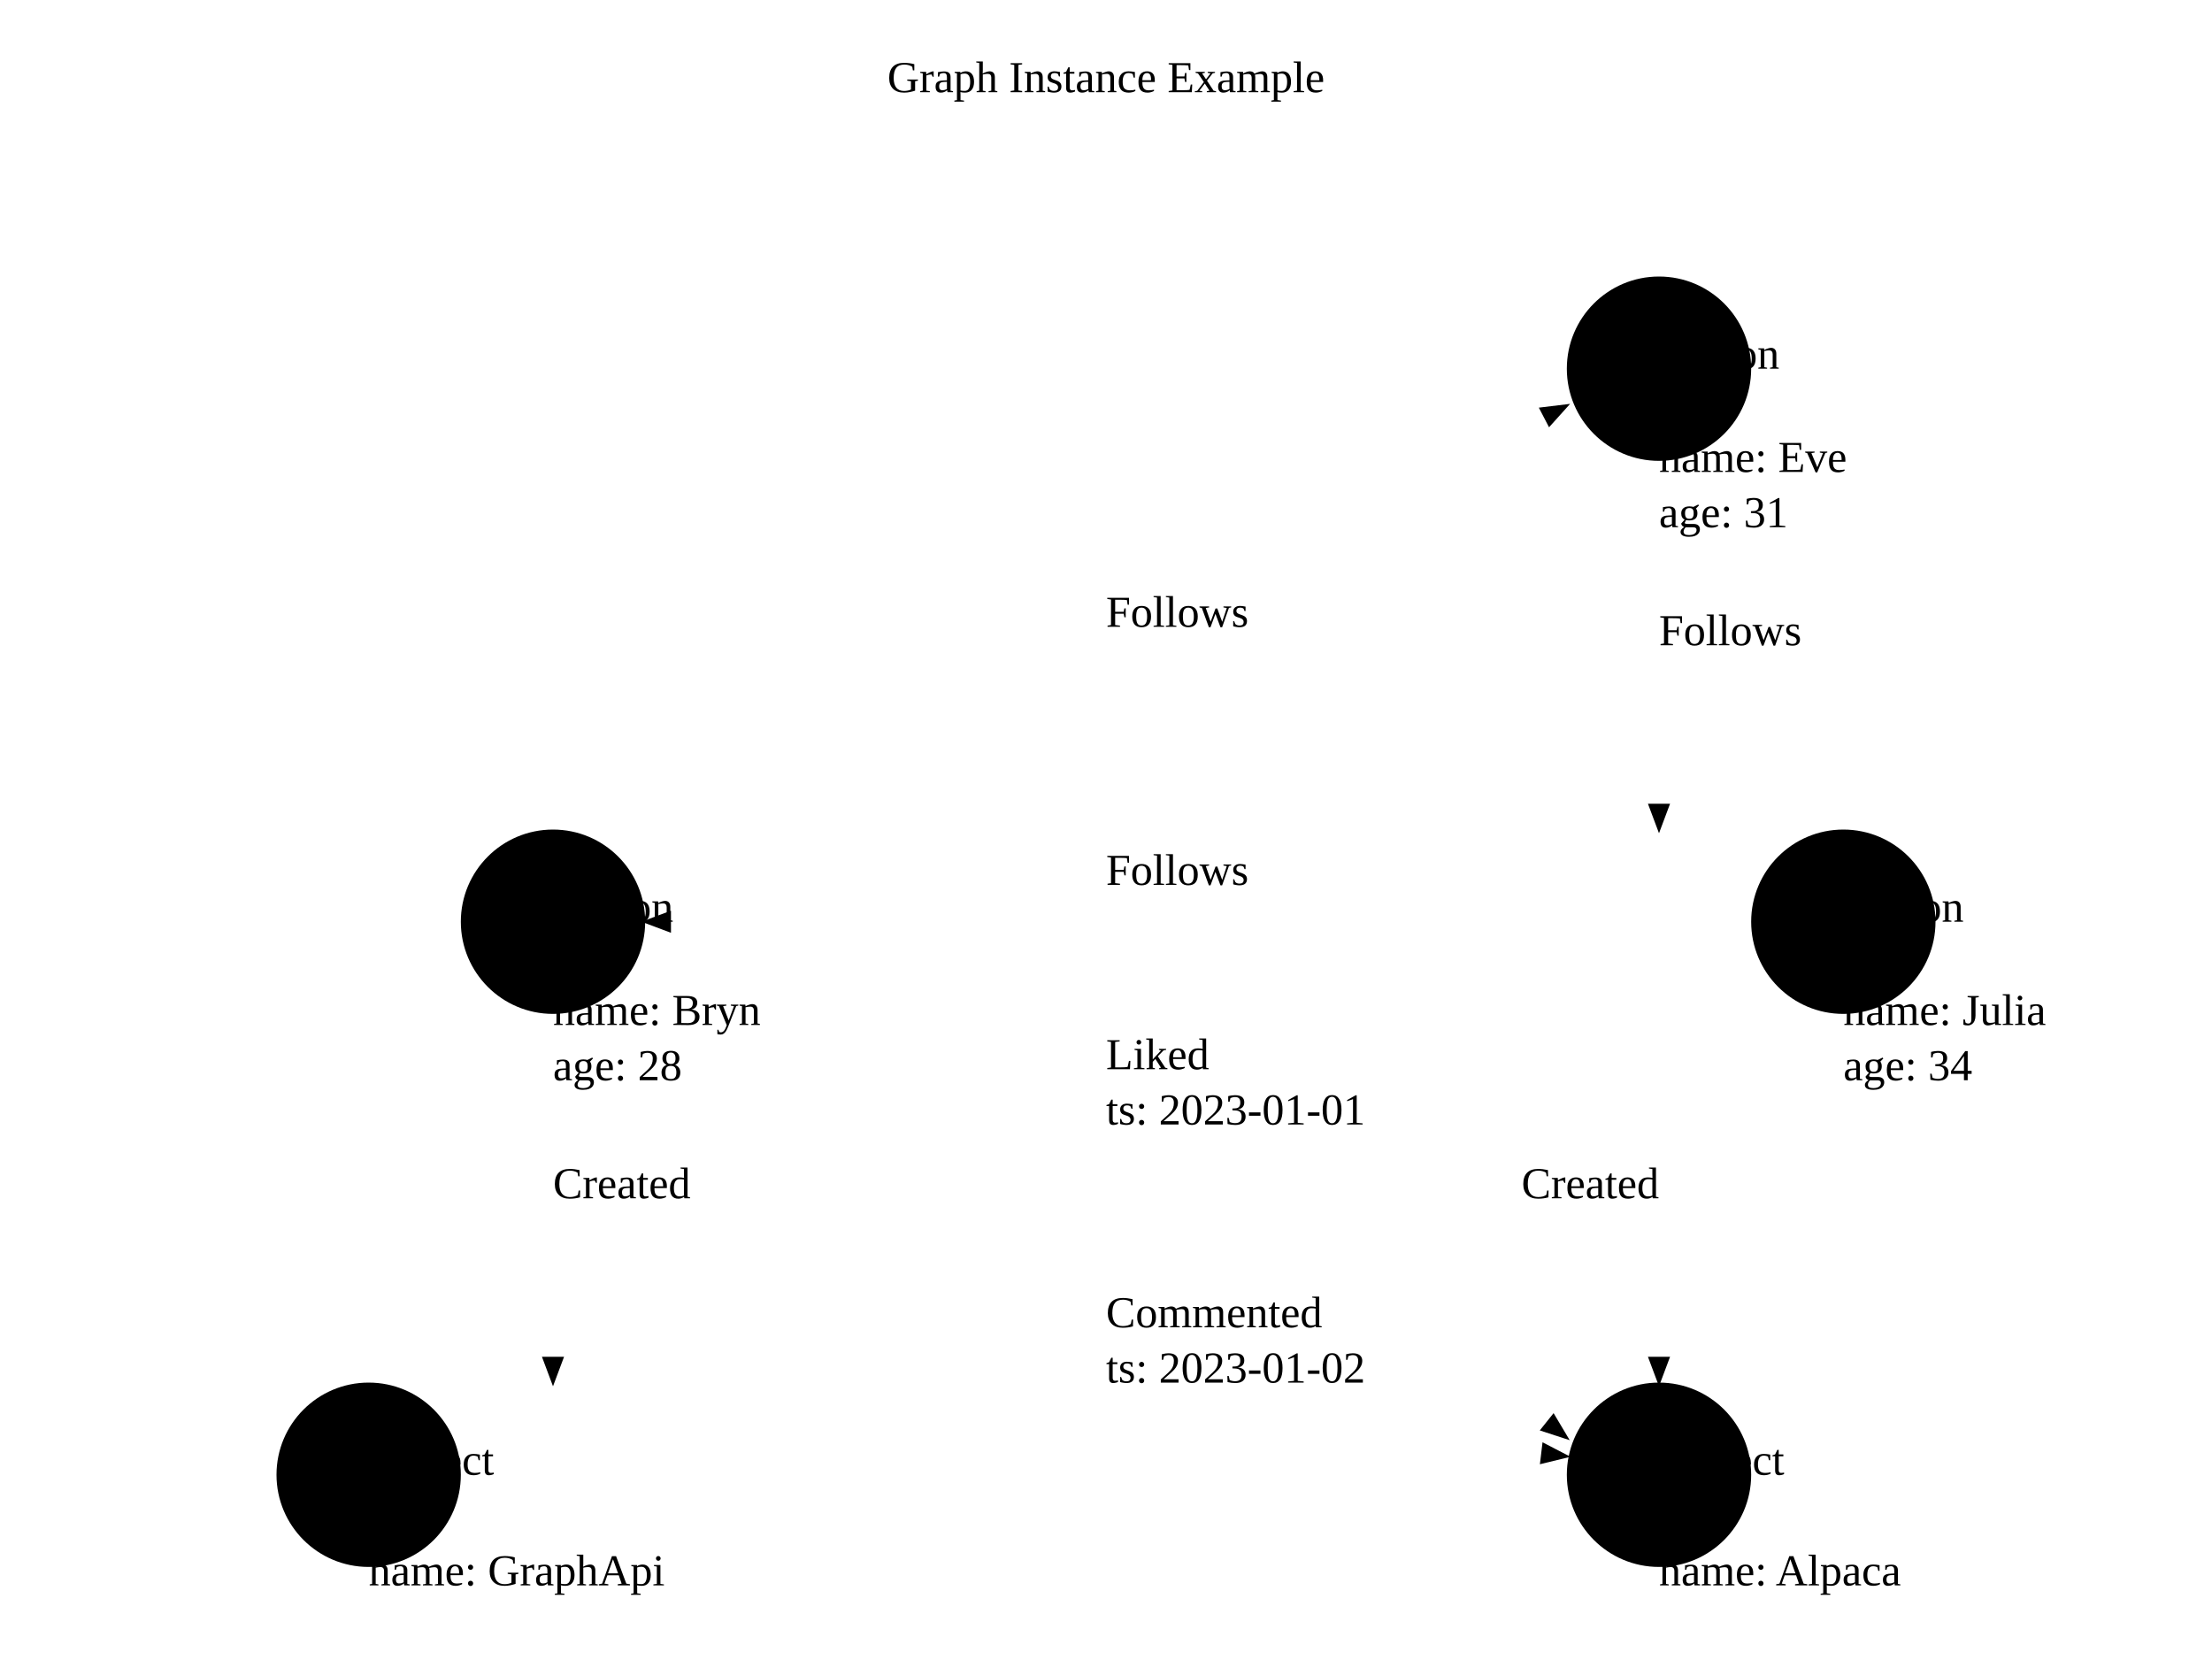
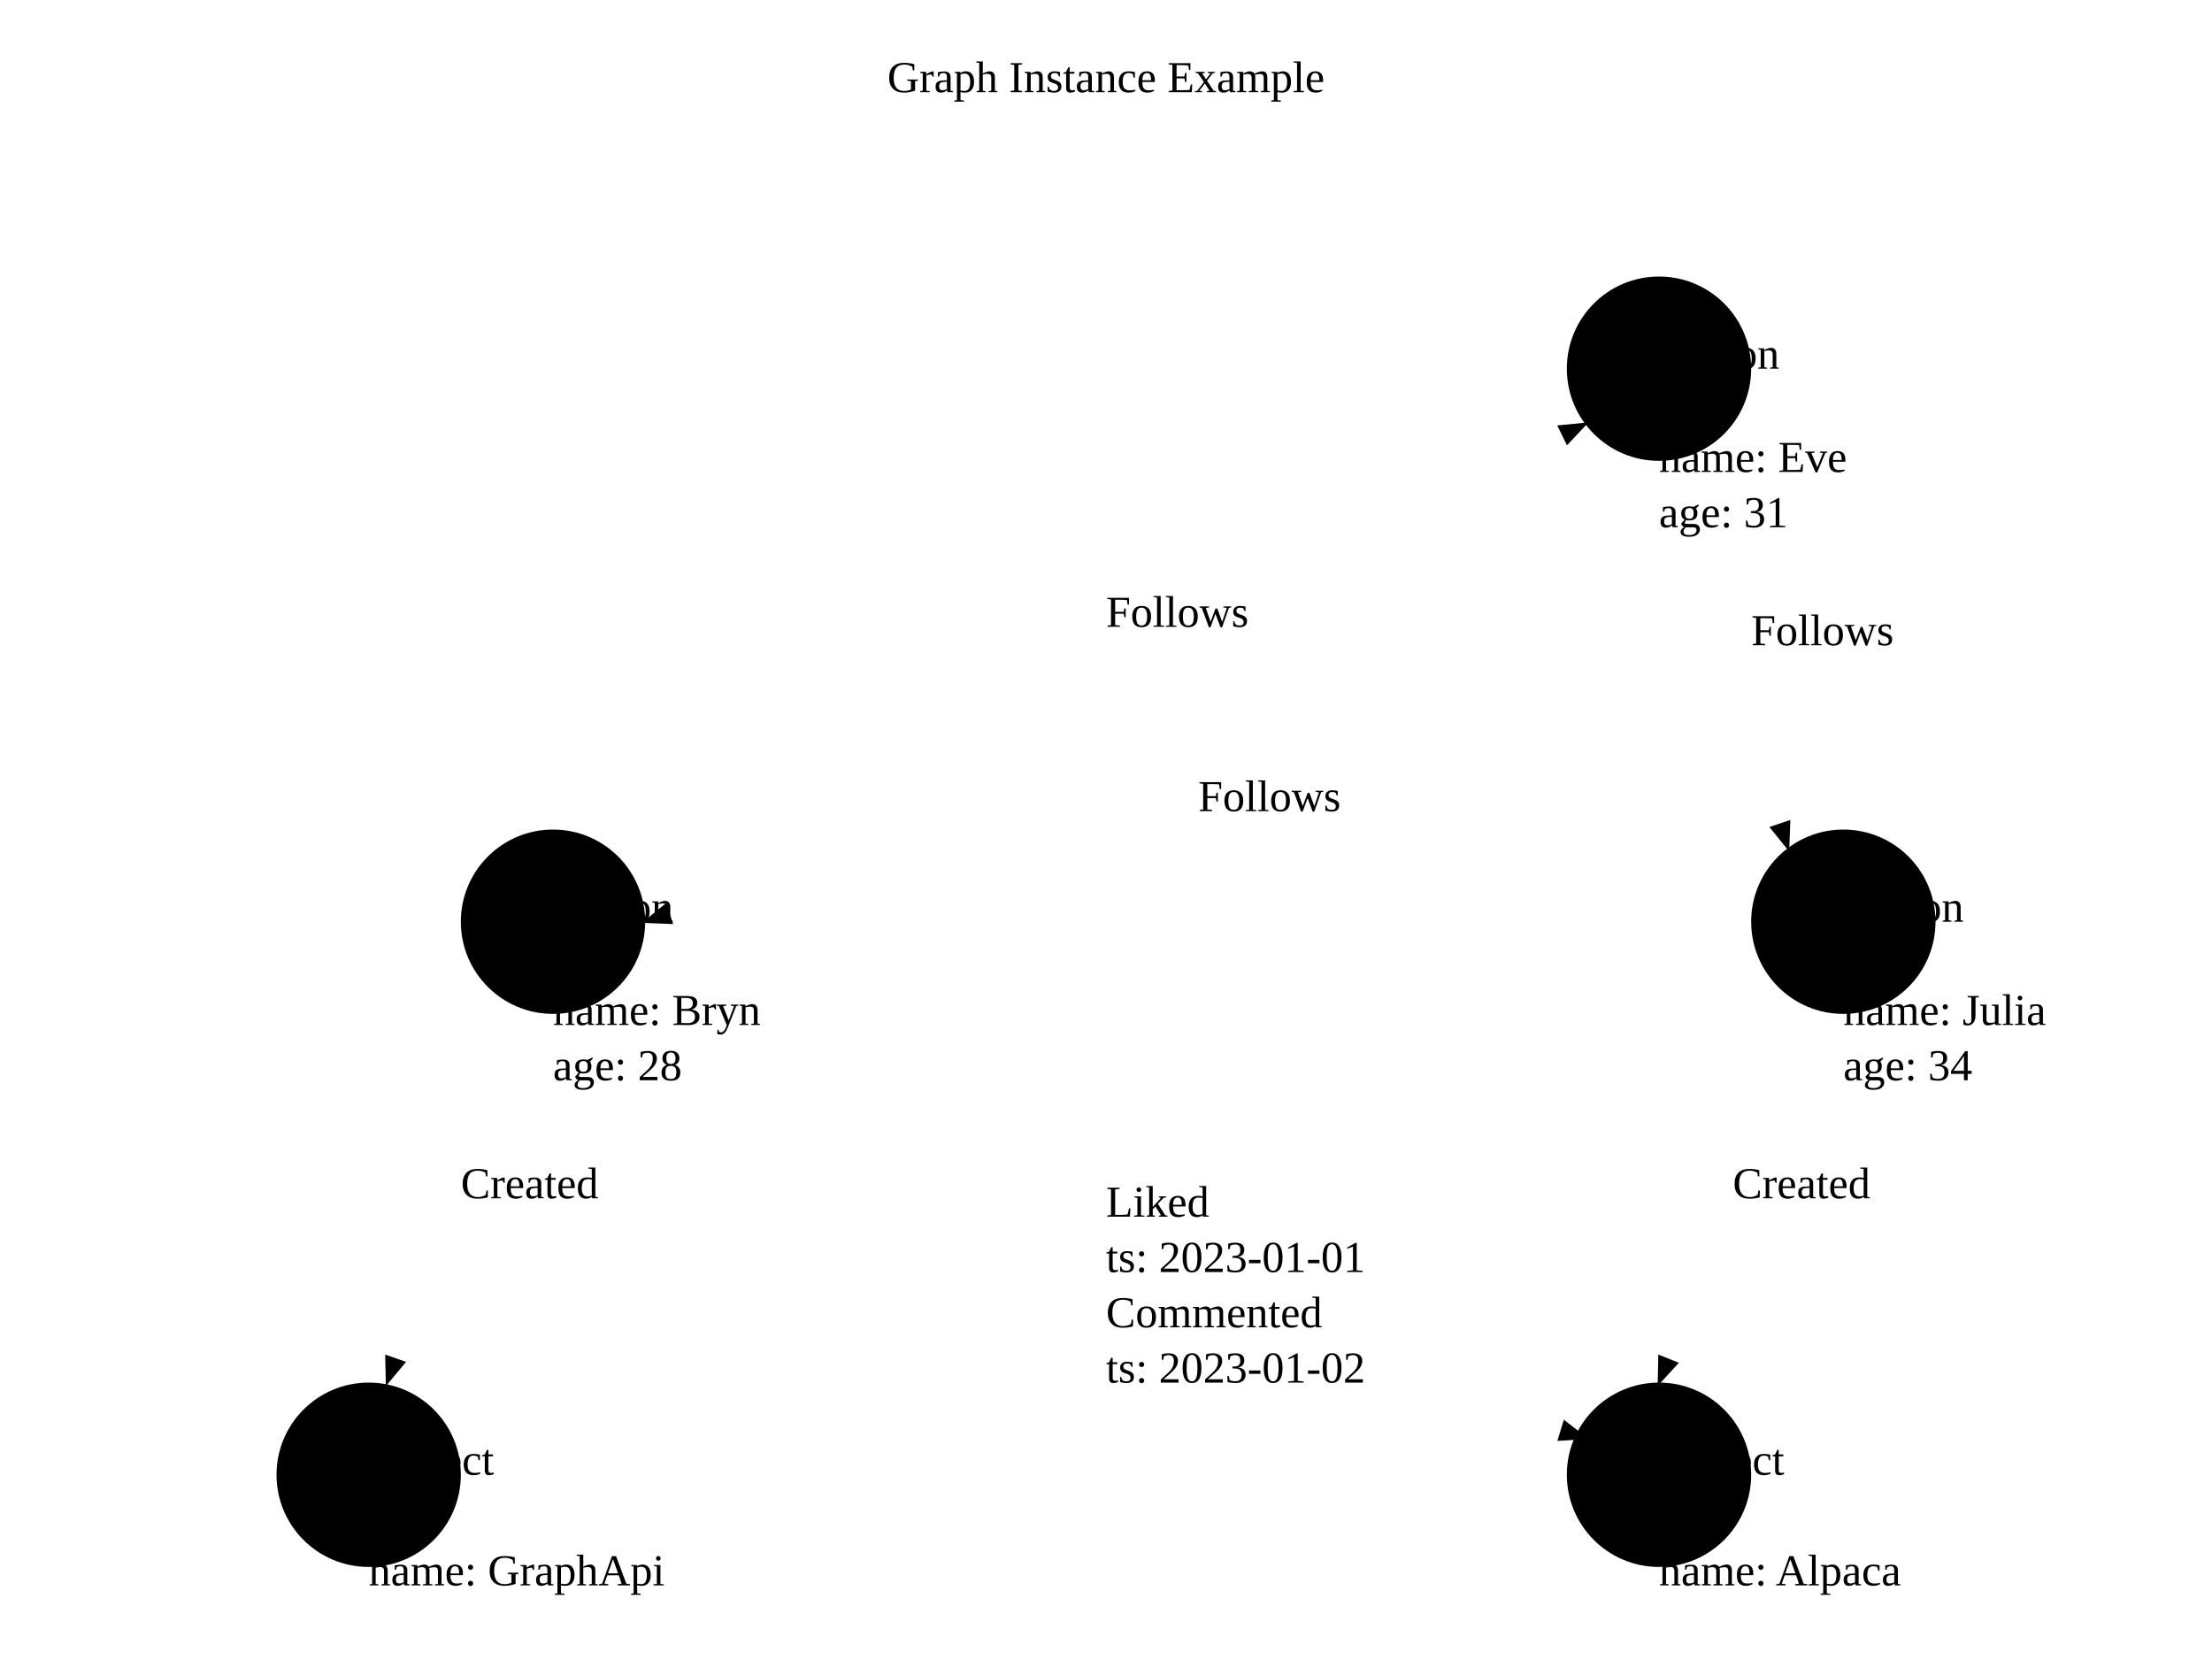
<svg xmlns="http://www.w3.org/2000/svg" viewBox="0 0 600 450">
  <defs>
    <marker id="arrowhead" class="marker-arrowhead marker-base" markerWidth="8" markerHeight="6" refX="7" refY="3" orient="auto" markerUnits="strokeWidth">
      <path d="M0,0 L8,3 L0,6 Z" />
    </marker>
  </defs>
  <text x="300" y="25" class="index-title" text-anchor="middle">Graph Instance Example</text>
  <g class="edge directed" id="edge-julia-bryn-follows">
-     <path d="M 425 250 Q 300 250 175 250" fill="none" marker-end="url(#arrowhead)" />
-     <text class="edge-label" x="300" y="240">Follows</text>
+     <path d="M 475 250 Q 325 200 175 250" fill="none" marker-end="url(#arrowhead)" />
+     <text class="edge-label" x="325" y="220">Follows</text>
  </g>
  <g class="edge directed" id="edge-eve-julia-follows">
-     <line x1="450" y1="125" x2="450" y2="225" marker-end="url(#arrowhead)" />
-     <text class="edge-label" x="450" y="175" text-anchor="start">Follows</text>
+     <line x1="450" y1="125" x2="485" y2="230" marker-end="url(#arrowhead)" />
+     <text class="edge-label" x="475" y="175">Follows</text>
  </g>
  <g class="edge directed" id="edge-bryn-eve-follows">
-     <line x1="175" y1="240" x2="425" y2="110" marker-end="url(#arrowhead)" />
+     <line x1="175" y1="240" x2="430" y2="115" marker-end="url(#arrowhead)" />
    <text class="edge-label" x="300" y="170">Follows</text>
  </g>
  <g class="edge directed" id="edge-bryn-graphapi-created">
-     <line x1="150" y1="275" x2="150" y2="375" marker-end="url(#arrowhead)" />
-     <text class="edge-label" x="150" y="325" text-anchor="start">Created</text>
+     <line x1="140" y1="275" x2="105" y2="375" marker-end="url(#arrowhead)" />
+     <text class="edge-label" x="125" y="325">Created</text>
  </g>
  <g class="edge directed" id="edge-julia-alpaca-created">
-     <line x1="450" y1="275" x2="450" y2="375" marker-end="url(#arrowhead)" />
-     <text class="edge-label" x="450" y="325" text-anchor="end">Created</text>
+     <line x1="490" y1="275" x2="450" y2="375" marker-end="url(#arrowhead)" />
+     <text class="edge-label" x="470" y="325">Created</text>
  </g>
  <g class="edge directed" id="edge-bryn-alpaca-liked">
-     <path d="M 175 260 Q 300 290 425 390" fill="none" marker-end="url(#arrowhead)" />
-     <text class="edge-label" x="300" y="290">Liked</text>
-     <text class="property-text halo" x="300" y="305">ts: 2023-01-01</text>
+     <path d="M 170 260 Q 300 350 430 390" fill="none" marker-end="url(#arrowhead)" />
+     <text class="edge-label" x="300" y="330">Liked</text>
+     <text class="property-text halo" x="300" y="345">ts: 2023-01-01</text>
  </g>
  <g class="edge directed" id="edge-bryn-alpaca-commented">
-     <path d="M 175 270 Q 300 380 425 395" fill="none" marker-end="url(#arrowhead)" />
+     <path d="M 170 270 Q 300 380 435 395" fill="none" marker-end="url(#arrowhead)" />
    <text class="edge-label" x="300" y="360">Commented</text>
    <text class="property-text halo" x="300" y="375">ts: 2023-01-02</text>
  </g>
  <g class="node" id="node-bryn" transform="translate(150, 250)">
    <circle r="25" />
    <text class="node-label">Person</text>
    <text class="property-text" y="28">name: Bryn</text>
    <text class="property-text" y="43">age: 28</text>
  </g>
  <g class="node" id="node-julia" transform="translate(500, 250)">
    <circle r="25" />
    <text class="node-label">Person</text>
    <text class="property-text" y="28">name: Julia</text>
    <text class="property-text" y="43">age: 34</text>
  </g>
  <g class="node" id="node-eve" transform="translate(450, 100)">
    <circle r="25" />
    <text class="node-label">Person</text>
    <text class="property-text" y="28">name: Eve</text>
    <text class="property-text" y="43">age: 31</text>
  </g>
  <g class="node" id="node-graphapi" transform="translate(100, 400)">
    <circle r="25" />
    <text class="node-label">Project</text>
    <text class="property-text" y="30">name: GraphApi</text>
  </g>
  <g class="node" id="node-alpaca" transform="translate(450, 400)">
    <circle r="25" />
    <text class="node-label">Project</text>
    <text class="property-text" y="30">name: Alpaca</text>
  </g>
</svg>
